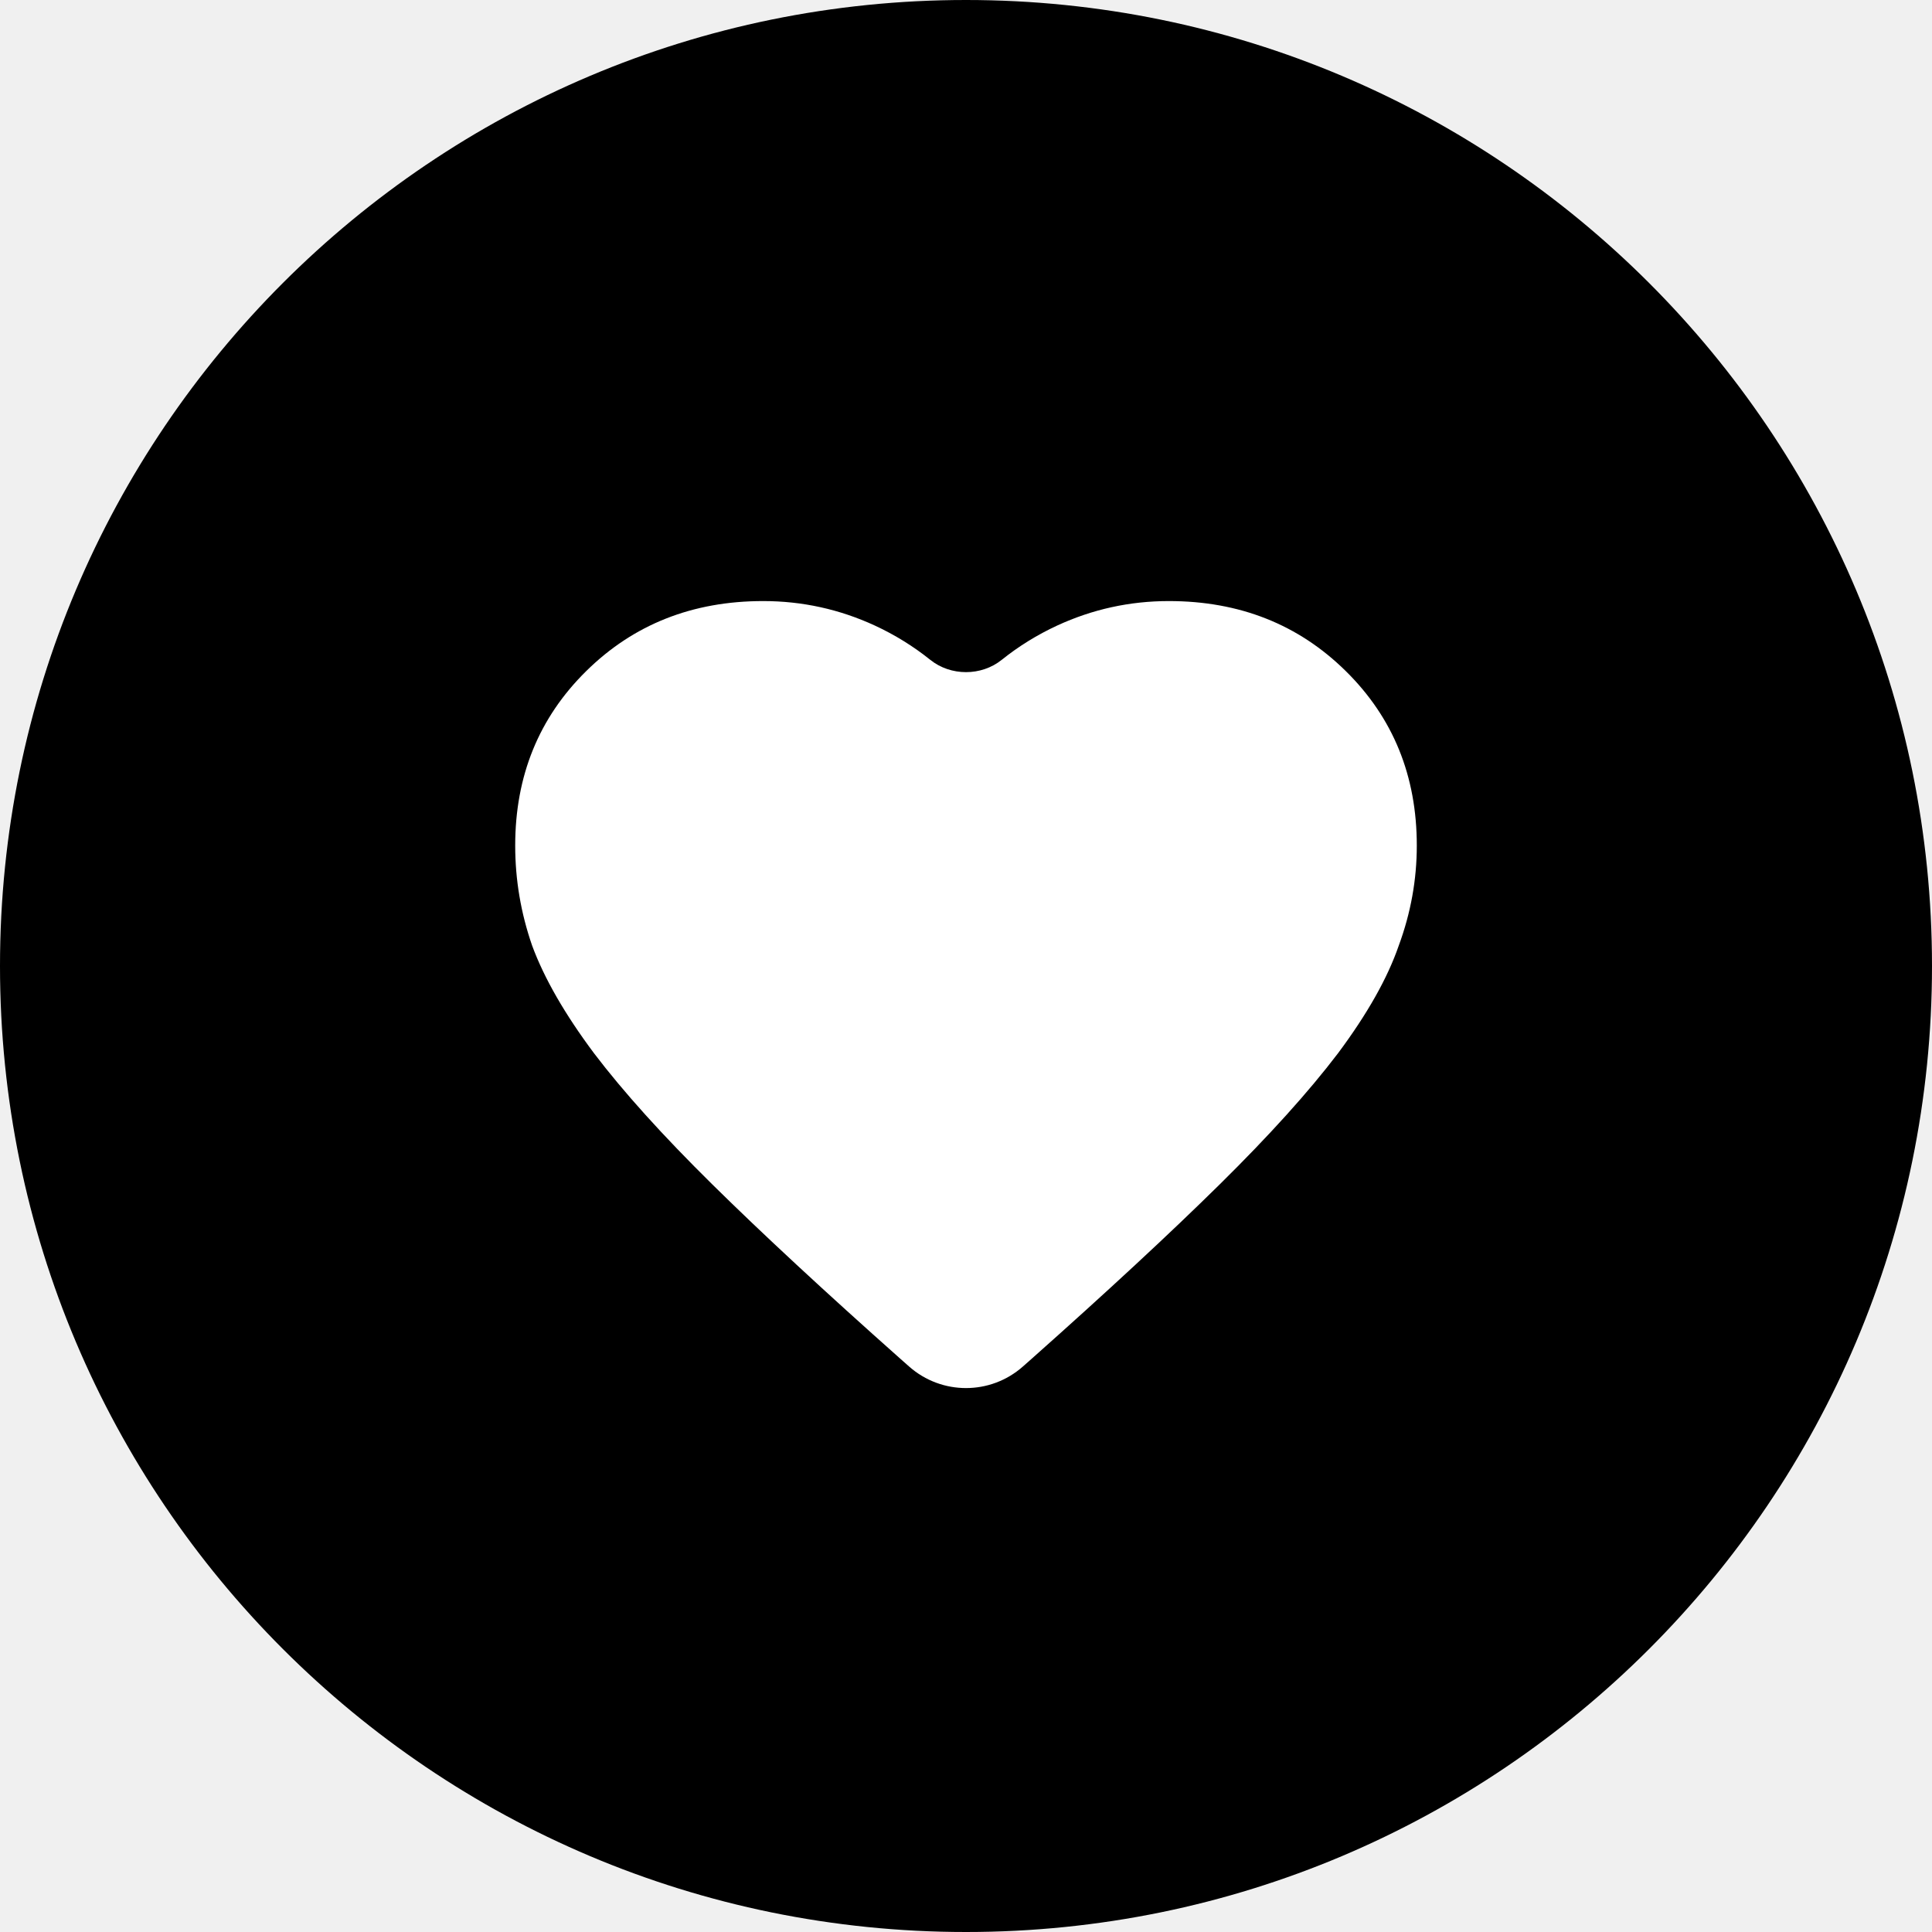
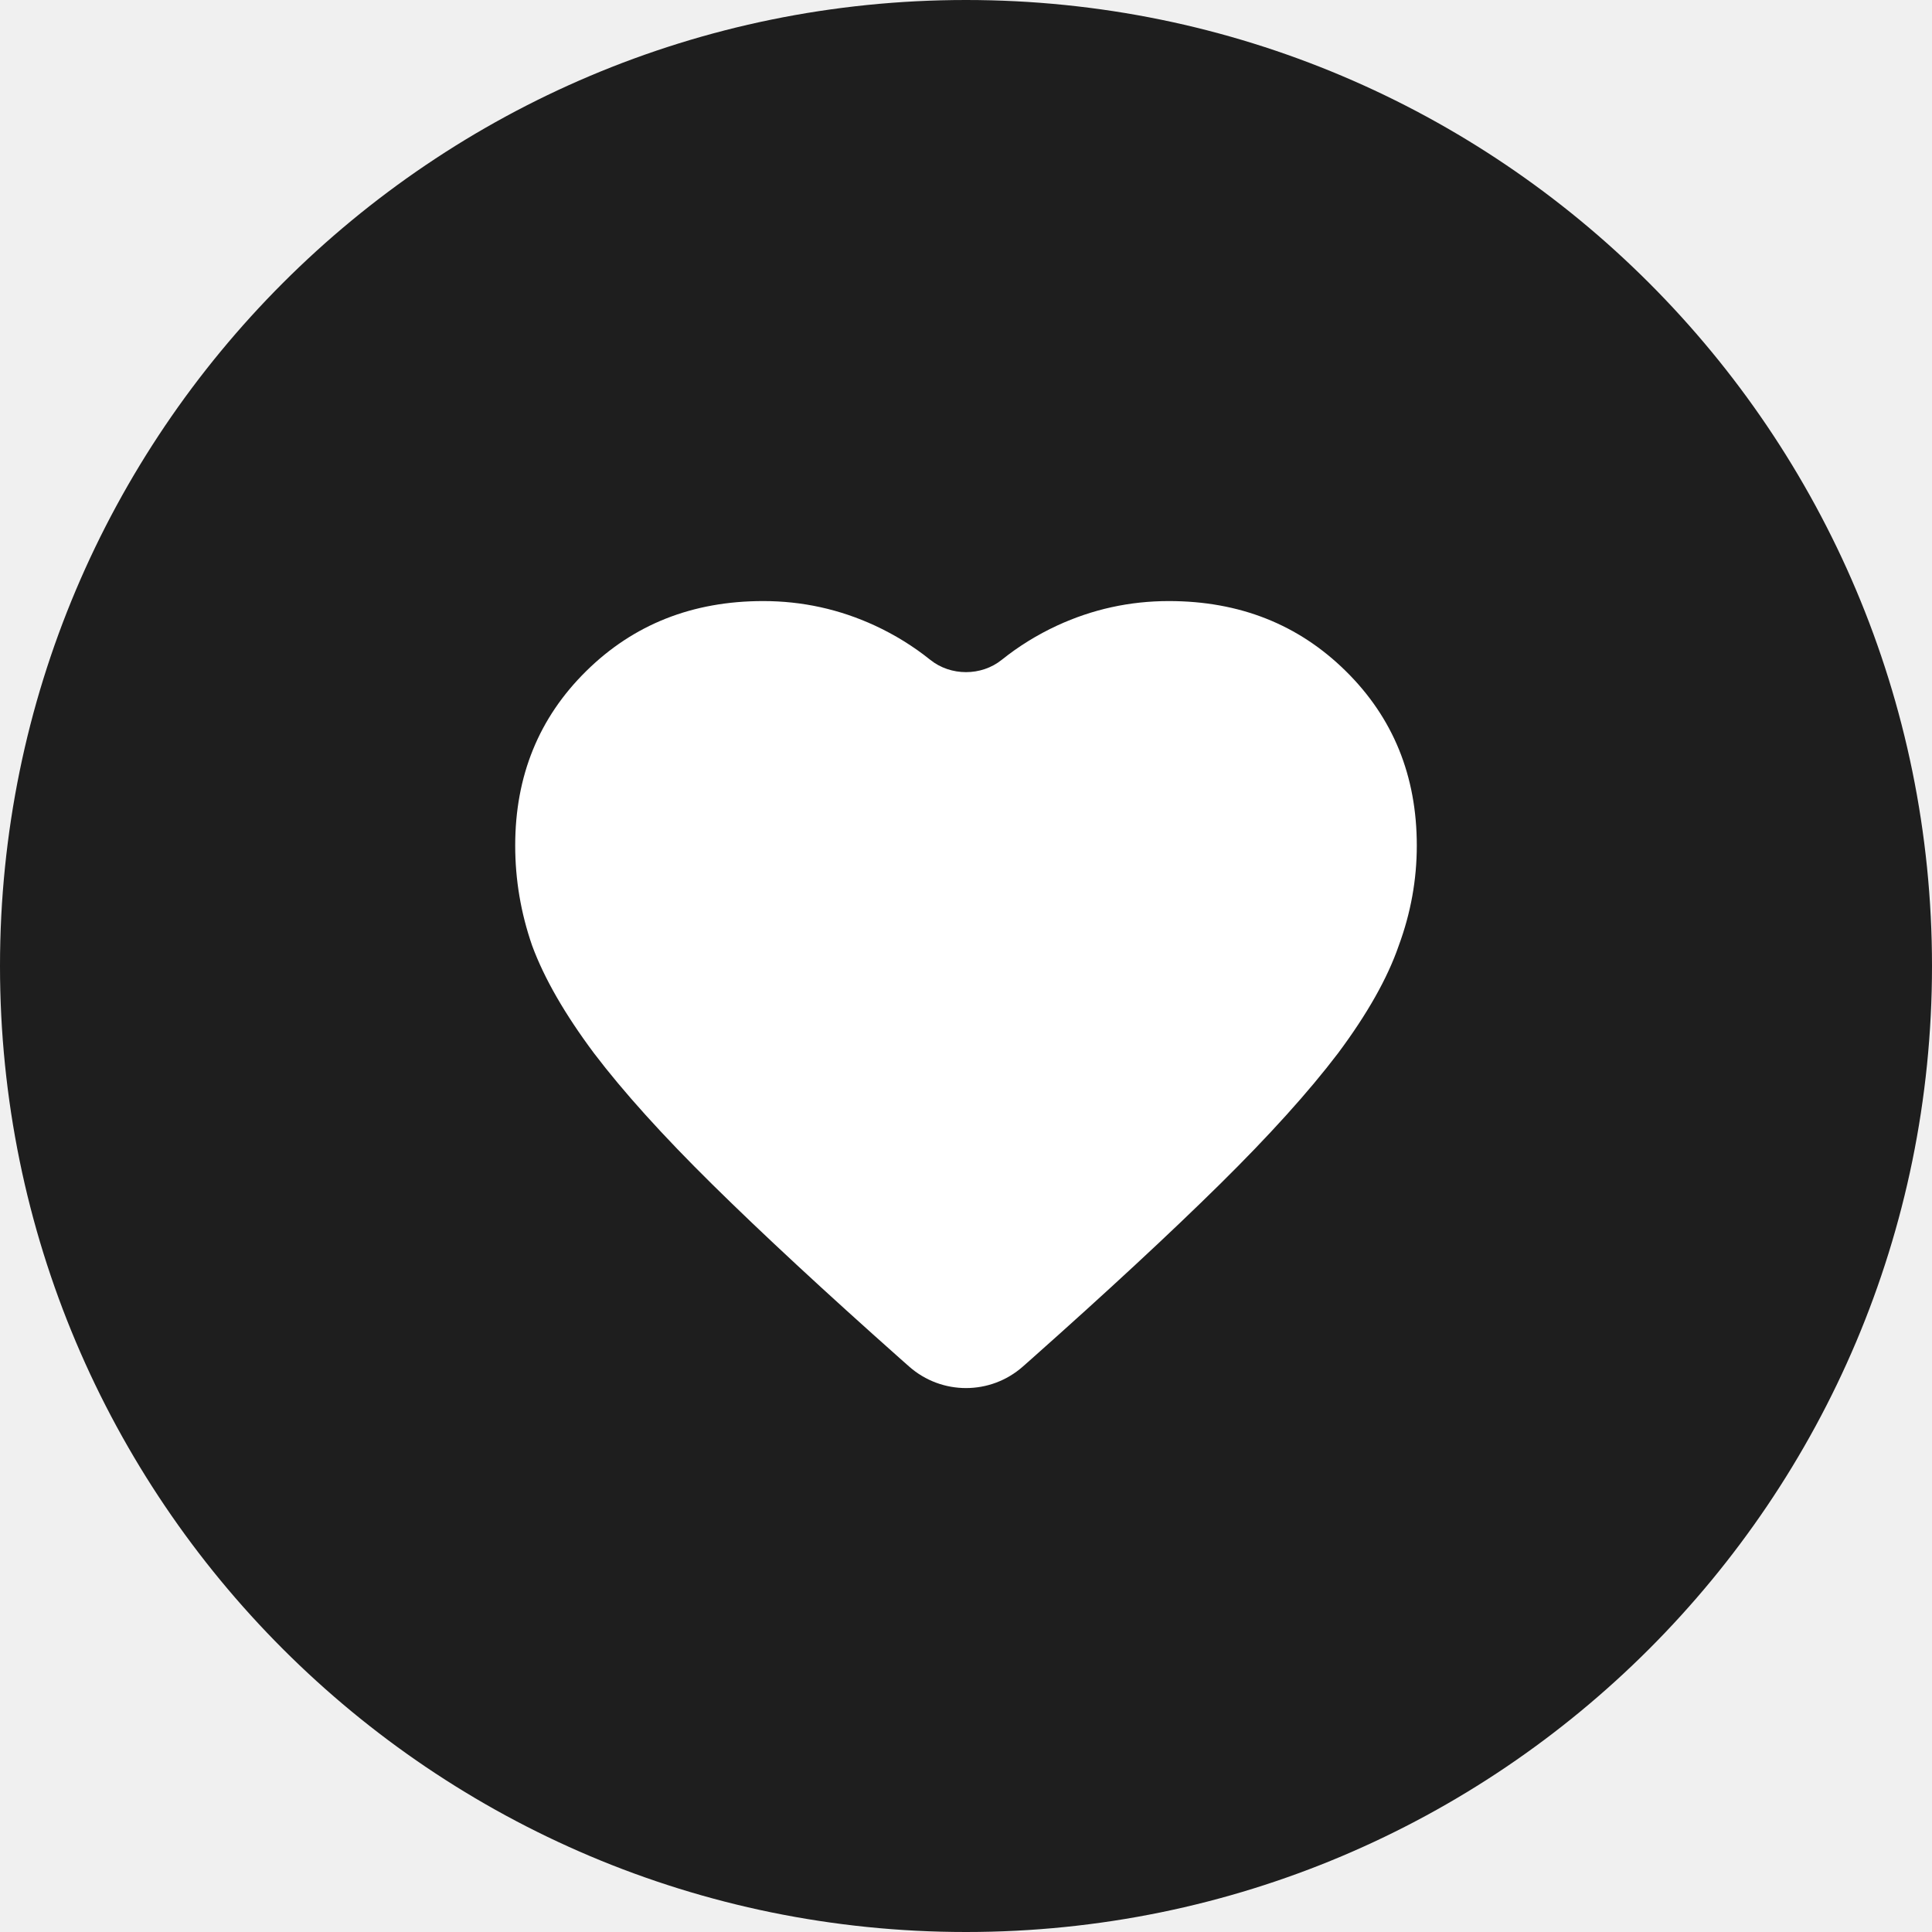
<svg xmlns="http://www.w3.org/2000/svg" width="45" height="45" viewBox="0 0 45 45" fill="none">
-   <circle cx="22.5" cy="22.5" r="22.5" fill="black" />
+   <circle cx="22.5" cy="22.5" r="22.5" fill="#1E1E1E" />
  <path d="M23.825 31.829C23.068 32.498 21.932 32.498 21.175 31.829L20.977 31.654C19.21 30.084 17.749 28.729 16.594 27.59C15.439 26.451 14.52 25.433 13.838 24.535C13.155 23.621 12.674 22.784 12.394 22.024C12.131 21.265 12 20.489 12 19.695C12 18.073 12.551 16.718 13.654 15.631C14.756 14.544 16.13 14 17.775 14C18.685 14 19.551 14.19 20.374 14.569C20.842 14.786 21.273 15.052 21.668 15.369C22.144 15.751 22.856 15.751 23.332 15.369C23.727 15.052 24.158 14.786 24.626 14.569C25.449 14.19 26.315 14 27.225 14C28.87 14 30.244 14.544 31.346 15.631C32.449 16.718 33 18.073 33 19.695C33 20.489 32.86 21.265 32.58 22.024C32.318 22.784 31.845 23.621 31.163 24.535C30.48 25.433 29.561 26.451 28.406 27.59C27.251 28.729 25.79 30.084 24.023 31.654L23.825 31.829Z" fill="white" />
</svg>
